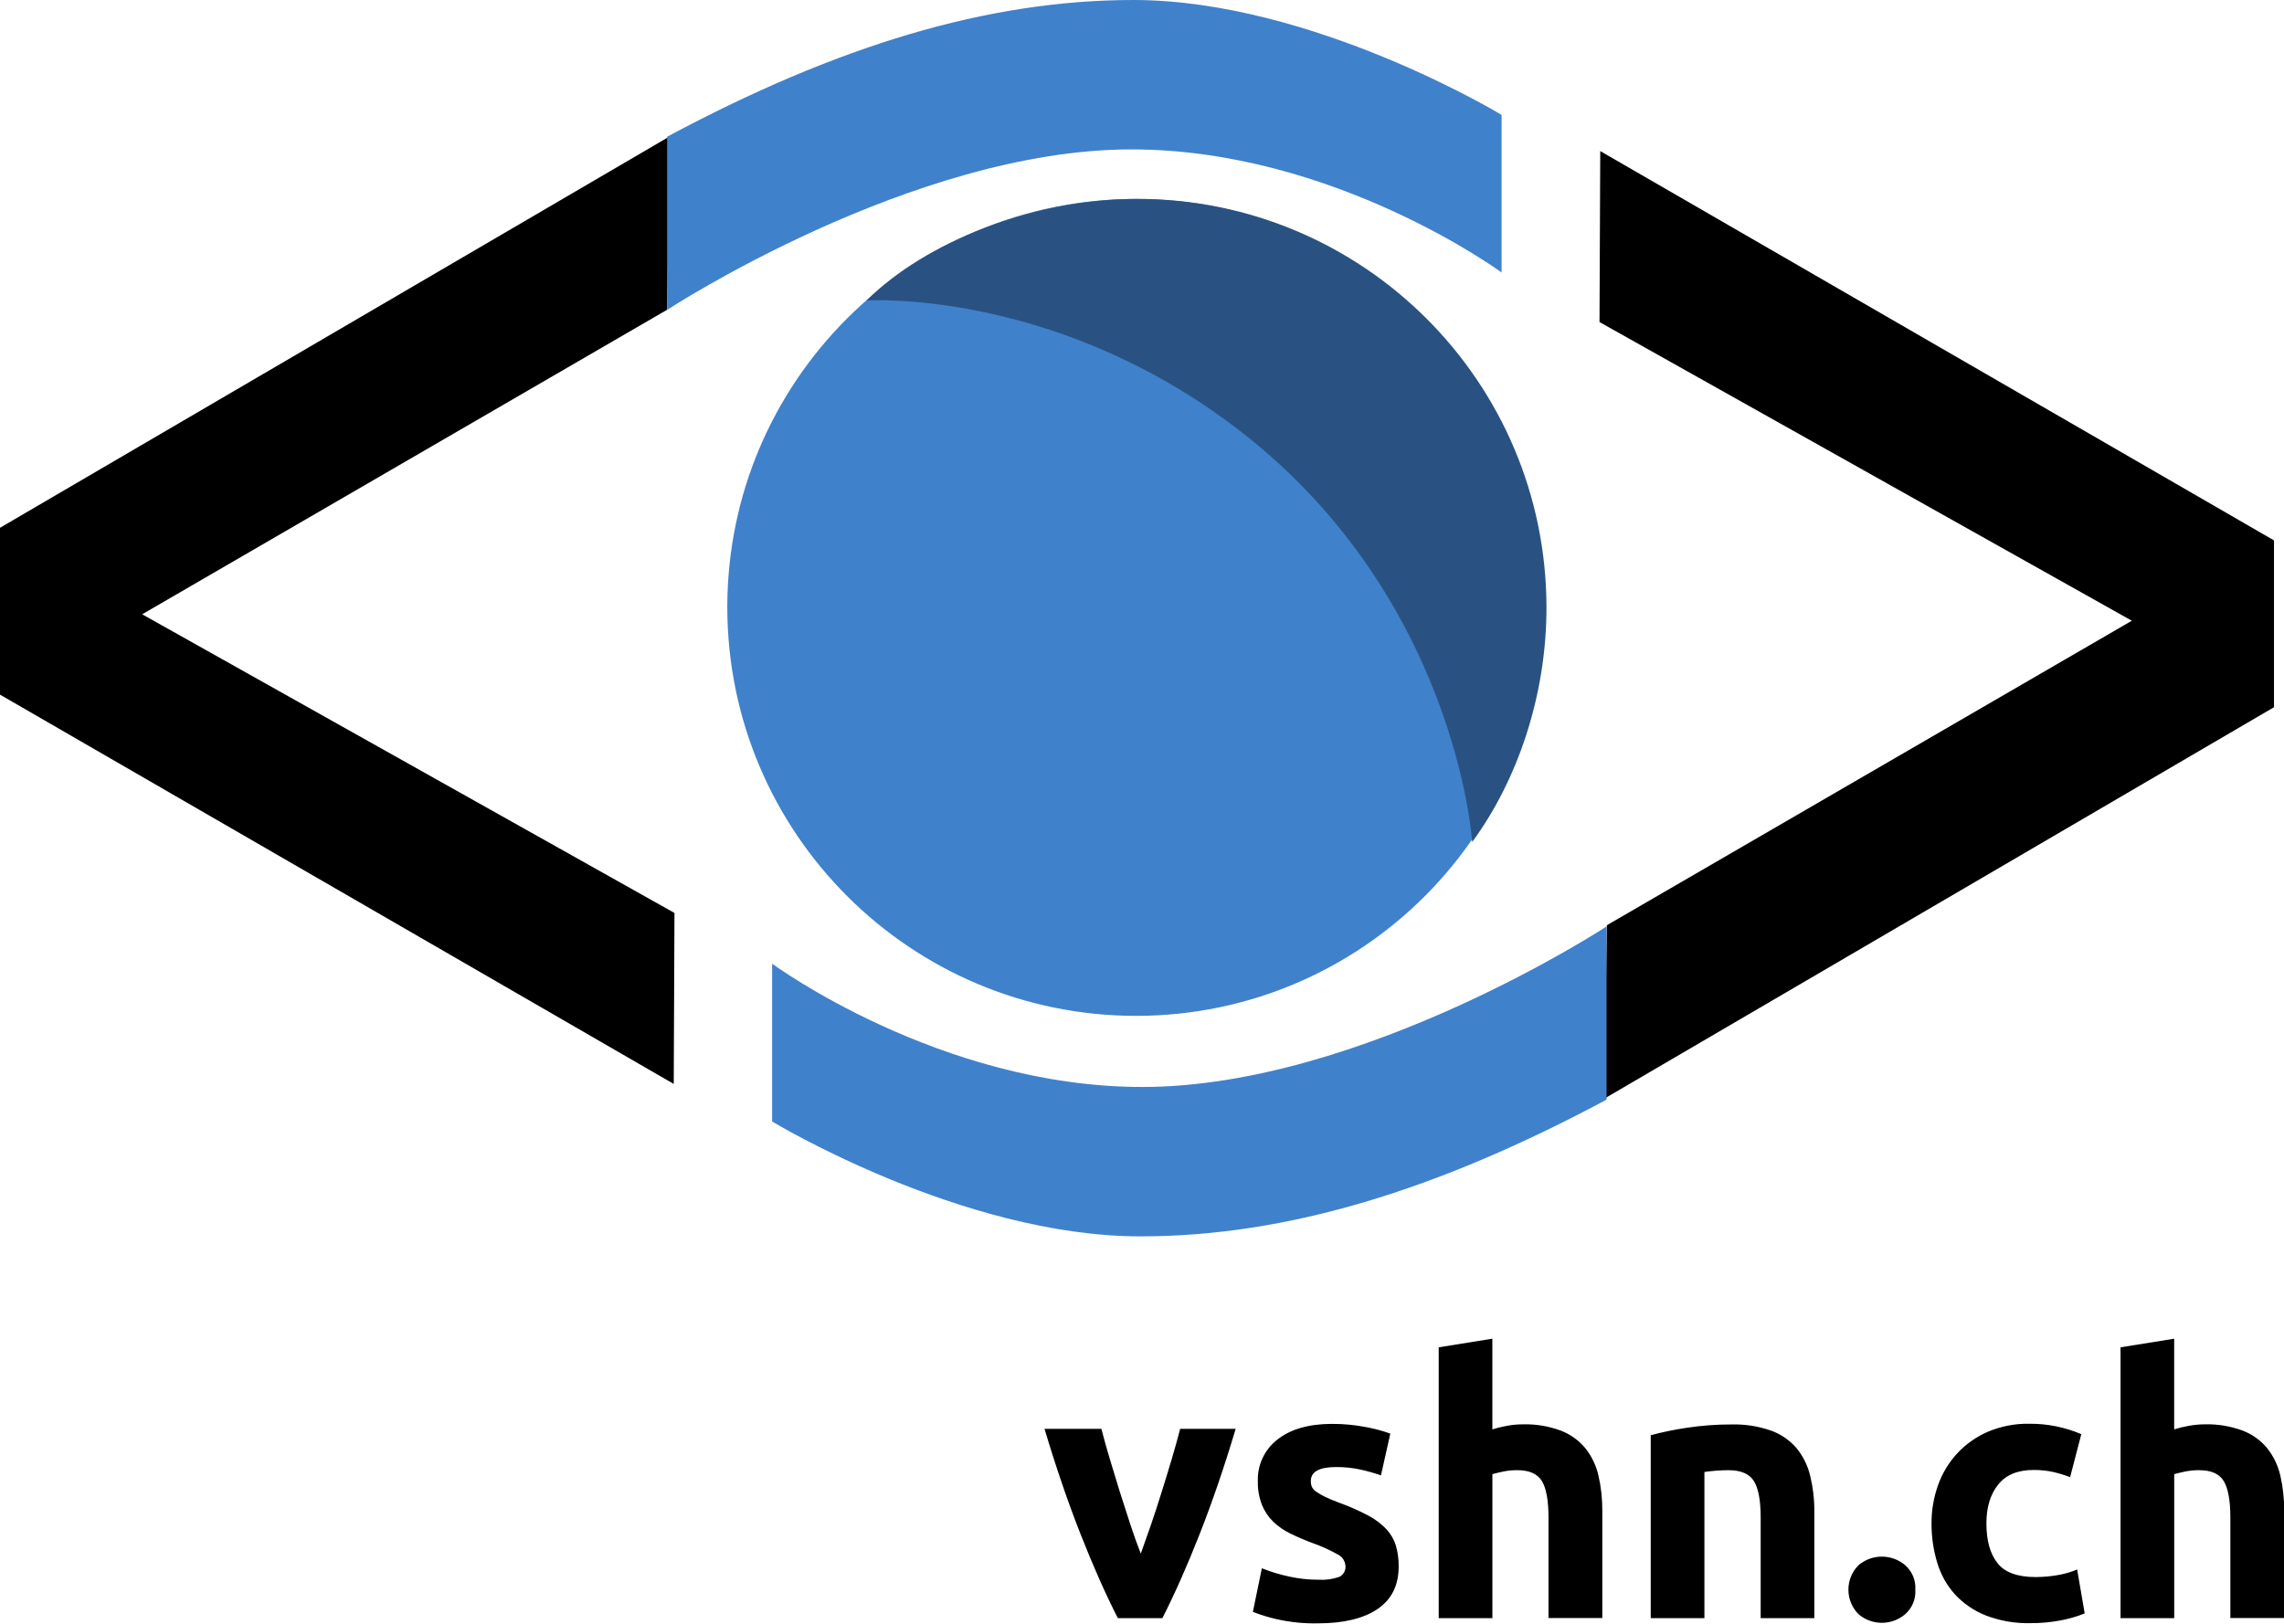
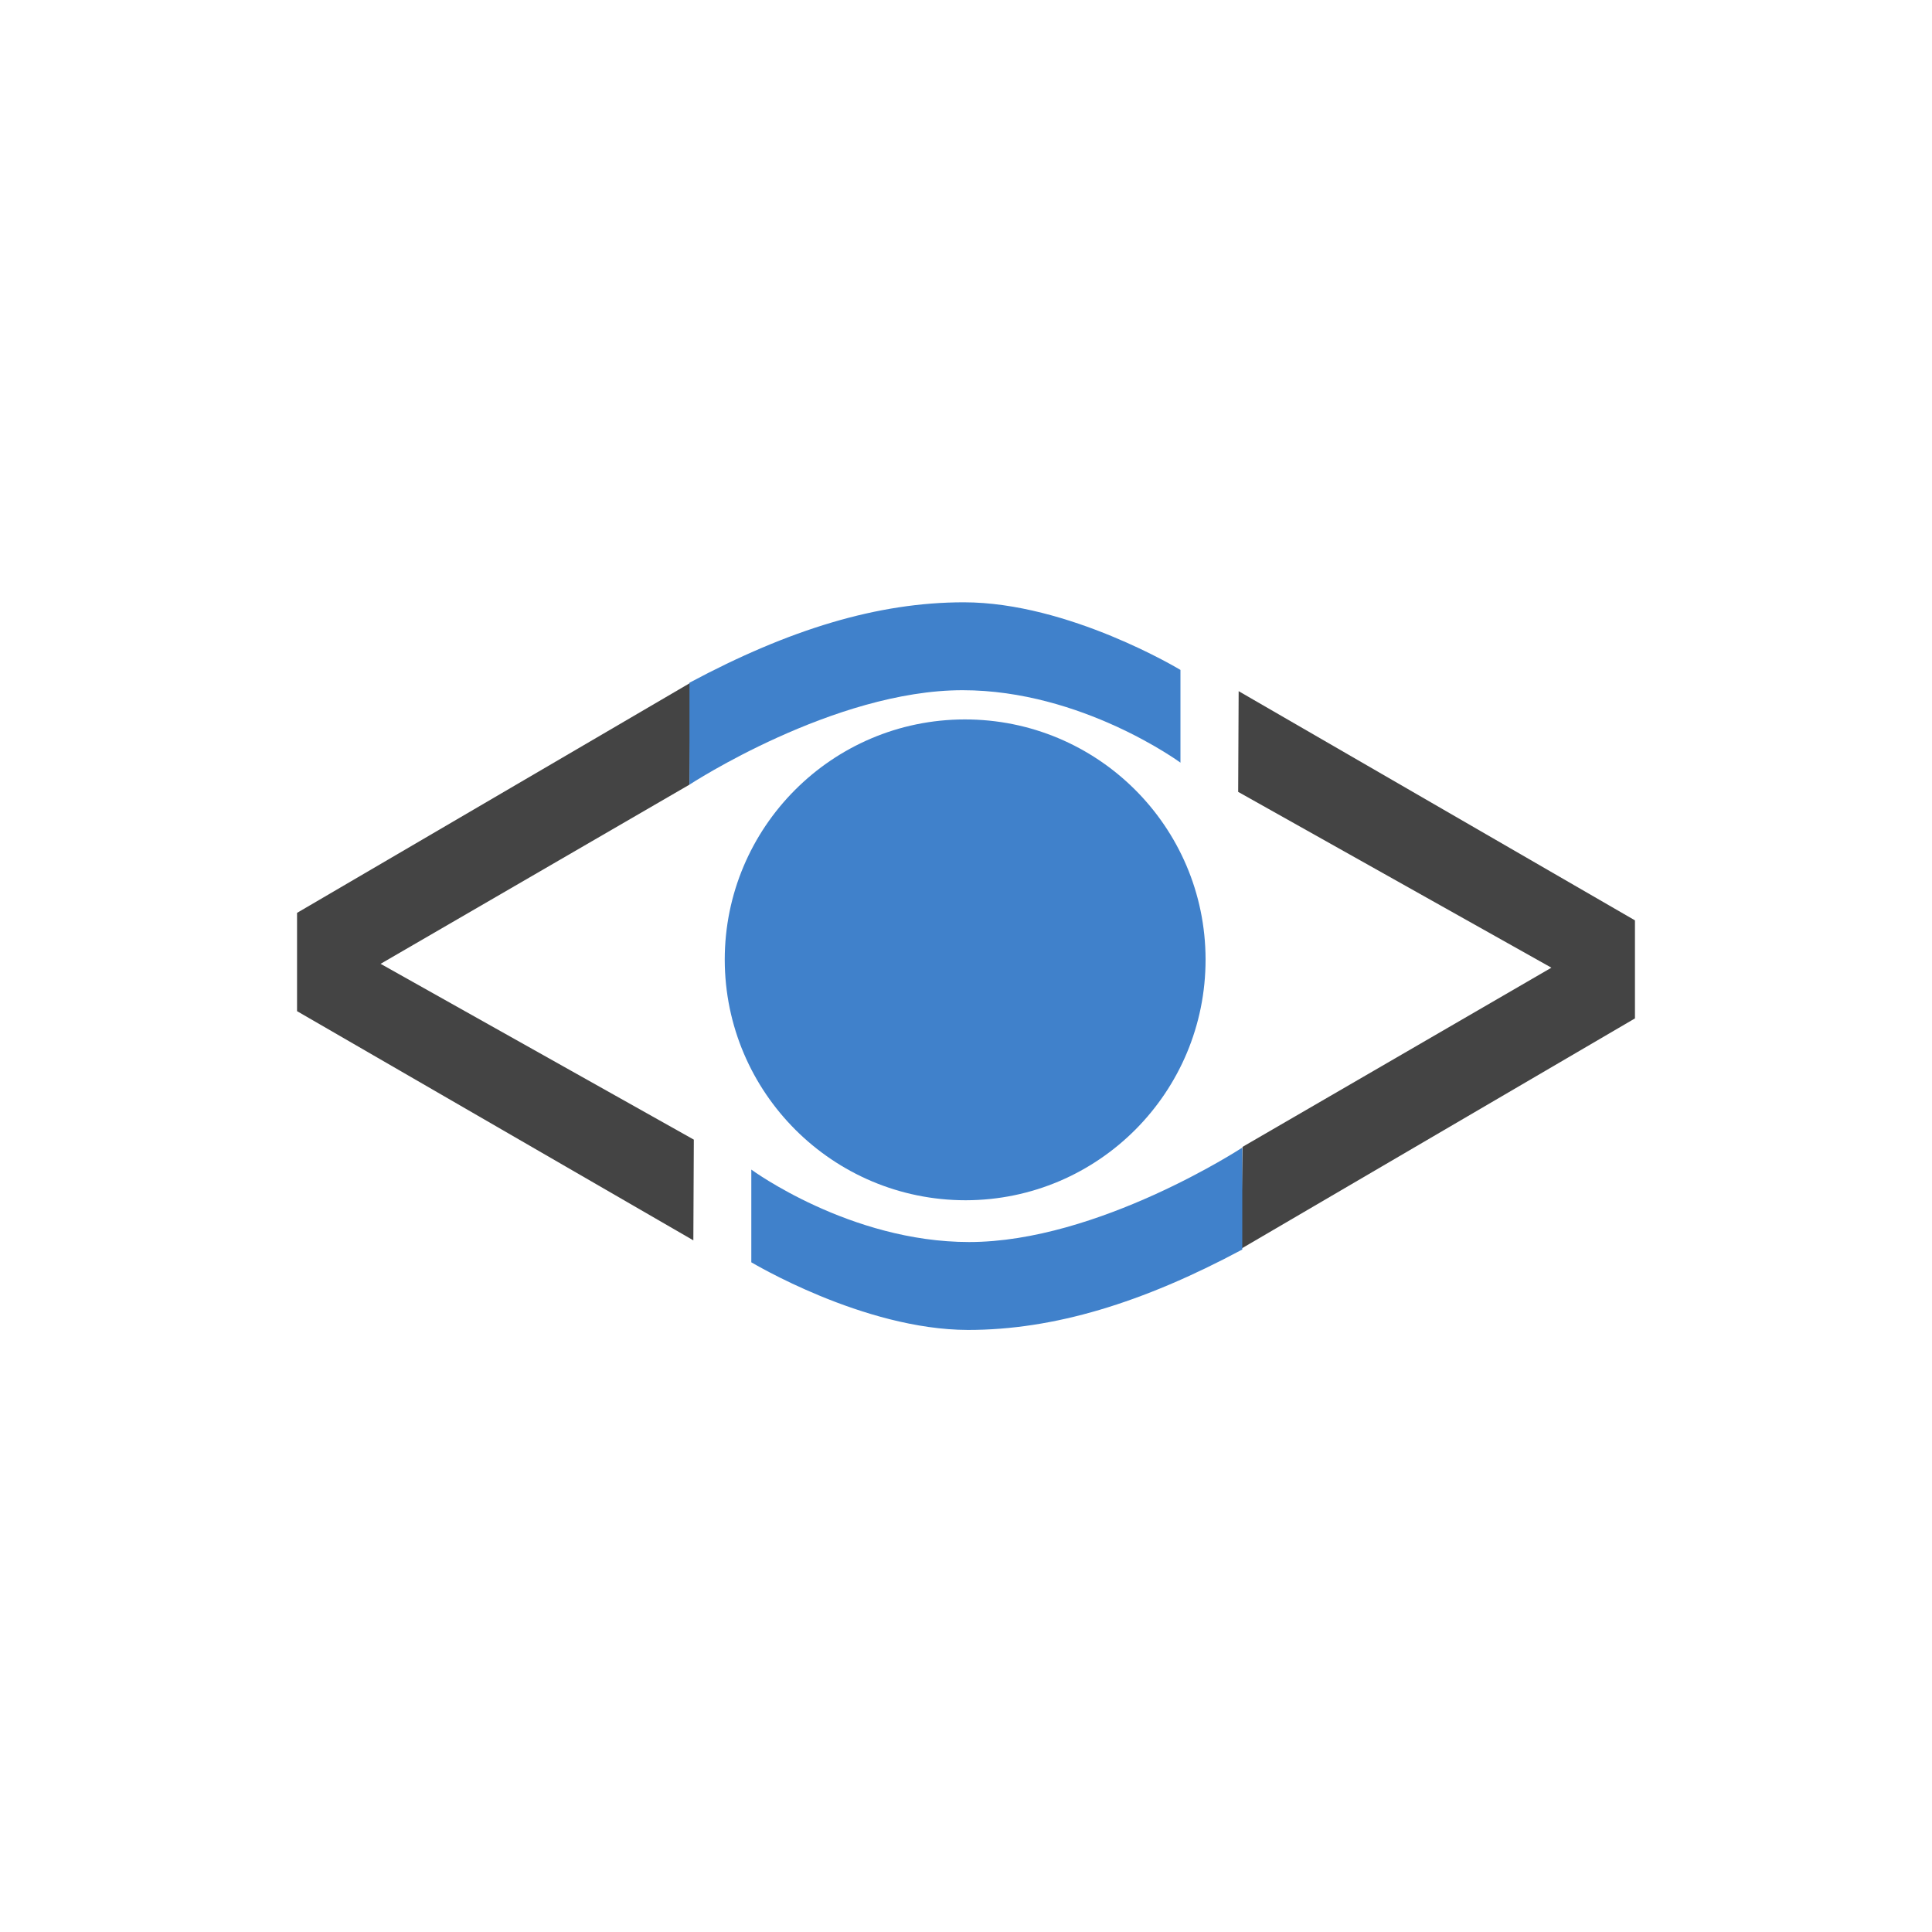
- <svg xmlns="http://www.w3.org/2000/svg" viewBox="0 0 556.51 395.58">
-   <path d="M164.16 264.17 0 169.29v-40.66l163.16-95.39-.61 42.25-127.91 74.22 129.7 72.79z" />
-   <path fill="#4081cb" d="M365.87 28v38.41s-40.8-30-90.19-30c-53.43 0-113.13 39.12-113.13 39.12V33.32C203.84 11.23 240.49 0 276.14 0c43.55 0 89.73 28 89.73 28" />
-   <path fill="#4081cb" d="M277 247.58A99.55 99.55 0 1 0 177.21 148 99.67 99.67 0 0 0 277 247.58" />
-   <path fill="#295283" d="M299.61 103.1c55.22 40.92 59.1 102.11 59.1 102.11 11.18-15.26 18.1-35.9 18.1-57.18A99.68 99.68 0 0 0 277 48.48c-25.24 0-51.45 10.44-65.87 24.76 0 0 44.18-2.95 88.47 29.86" />
-   <path d="m389.91 36.82 164.16 94.88v40.66l-163.16 95.39.6-42.25 127.92-74.22-129.7-72.79z" />
-   <path fill="#4081cb" d="M188.13 273.27v-38.41s40.79 30.05 90.18 30.05c53.43 0 113.14-39.12 113.14-39.12V268c-41.3 22.09-77.94 33.32-113.58 33.32-43.56 0-89.74-28-89.74-28" />
-   <path d="M272.37 394.36q-4.49-8.78-9.11-20.53t-8.76-25.61h13.86q.87 3.42 2.07 7.41t2.46 8.07c.86 2.72 1.71 5.36 2.56 7.94s1.69 4.91 2.51 7c.76-2.1 1.59-4.44 2.47-7s1.74-5.22 2.59-7.94 1.68-5.41 2.47-8.07 1.48-5.13 2.07-7.41h13.52q-4.14 13.86-8.76 25.61t-9.1 20.53zm48.88-9.36a13 13 0 0 0 5.09-.7 2.72 2.72 0 0 0 1.49-2.72 3.36 3.36 0 0 0-1.93-2.77 38.46 38.46 0 0 0-5.88-2.67 59.82 59.82 0 0 1-5.57-2.37 16.34 16.34 0 0 1-4.25-2.94 11.83 11.83 0 0 1-2.72-4.08 14.93 14.93 0 0 1-1-5.7 12.32 12.32 0 0 1 4.83-10.26q4.82-3.76 13.24-3.77a43 43 0 0 1 8.07.74 37 37 0 0 1 6.14 1.63l-2.28 10.17a47.35 47.35 0 0 0-4.95-1.4 27 27 0 0 0-6-.62c-4.1 0-6.14 1.14-6.14 3.42a3.65 3.65 0 0 0 .26 1.41 3.06 3.06 0 0 0 1.05 1.18 16.36 16.36 0 0 0 2.15 1.24c.91.44 2.06.93 3.47 1.45a54.85 54.85 0 0 1 7.1 3.14 17 17 0 0 1 4.43 3.35 10.3 10.3 0 0 1 2.28 4 17.61 17.61 0 0 1 .66 5.07q0 6.84-5.13 10.33t-14.52 3.5a41.85 41.85 0 0 1-10.22-1.05 40.67 40.67 0 0 1-5.65-1.75l2.19-10.62a41.76 41.76 0 0 0 6.84 2.06 33.1 33.1 0 0 0 6.95.73zm29.3 9.36v-66l13.07-2.1v22.1a26.74 26.74 0 0 1 3.37-.83 20.78 20.78 0 0 1 4-.4 24.74 24.74 0 0 1 9.34 1.54 14.49 14.49 0 0 1 6 4.34 16.71 16.71 0 0 1 3.16 6.67 37.22 37.22 0 0 1 .92 8.59v26.06H377.3v-24.45q0-6.31-1.62-8.95c-1.08-1.75-3.09-2.63-6-2.63a17.1 17.1 0 0 0-3.29.31c-1 .21-1.94.42-2.76.66v35.09zm51.66-44.57a72.52 72.52 0 0 1 8.6-1.79 70.07 70.07 0 0 1 11.05-.84 27 27 0 0 1 9.78 1.54 14.76 14.76 0 0 1 6.19 4.34 16.83 16.83 0 0 1 3.24 6.67 35.54 35.54 0 0 1 1 8.59v26.06H429v-24.48q0-6.31-1.67-8.95t-6.23-2.63c-.94 0-1.93.05-3 .13s-2 .19-2.81.31v35.62h-13.08zm64.47 37.64a7.31 7.31 0 0 1-2.5 6 8.76 8.76 0 0 1-11.31 0 8.46 8.46 0 0 1 0-12 8.79 8.79 0 0 1 11.31 0 7.32 7.32 0 0 1 2.5 6zm3.95-16.14a27.2 27.2 0 0 1 1.62-9.43 22.38 22.38 0 0 1 4.7-7.72 22.15 22.15 0 0 1 7.45-5.22 24.57 24.57 0 0 1 10-1.93 31.37 31.37 0 0 1 12.72 2.54L504.4 360a32.53 32.53 0 0 0-4-1.23 21.23 21.23 0 0 0-4.92-.52q-5.79 0-8.64 3.59t-2.84 9.45q0 6.22 2.68 9.64c1.78 2.29 4.9 3.42 9.34 3.42a32.27 32.27 0 0 0 5.09-.43 21.71 21.71 0 0 0 5-1.41l1.84 10.7a30.28 30.28 0 0 1-5.7 1.67 37.51 37.51 0 0 1-7.55.7 28.5 28.5 0 0 1-10.87-1.88 20.58 20.58 0 0 1-7.5-5.13 20.15 20.15 0 0 1-4.3-7.68 32.42 32.42 0 0 1-1.4-9.6zm46.05 23.07v-66l13.07-2.1v22.1a27 27 0 0 1 3.38-.83 20.6 20.6 0 0 1 4-.4 24.71 24.71 0 0 1 9.34 1.54 14.46 14.46 0 0 1 6 4.34 16.85 16.85 0 0 1 3.16 6.67 37.22 37.22 0 0 1 .92 8.59v26.06h-13.11v-24.45c0-4.21-.55-7.19-1.63-8.95s-3.08-2.63-6-2.63a17 17 0 0 0-3.28.31c-1 .21-1.95.42-2.77.66v35.09z" />
+ <svg xmlns="http://www.w3.org/2000/svg" version="1.1" id="Ebene_1" x="0px" y="0px" viewBox="0 0 800 800" style="enable-background:new 0 0 800 800;" xml:space="preserve">
+   <style type="text/css">
+ 	.st0{fill:#444444;}
+ 	.st1{fill:#4081CB;}
+ </style>
+   <g>
+     <polyline class="st0" points="287.1,513.6 123,418.7 123,378 286.1,282.6 285.5,324.9 157.6,399.1 287.3,471.9 287.1,513.6  " />
+     <path class="st1" d="M488.8,277.4v38.4c0,0-40.8-30-90.2-30c-53.4,0-113.1,39.1-113.1,39.1v-42.2c41.3-22.1,77.9-33.3,113.6-33.3   C442.6,249.4,488.8,277.4,488.8,277.4" />
+     <path class="st1" d="M399.9,497c55-0.1,99.4-44.8,99.3-99.8s-44.8-99.4-99.8-99.3c-54.9,0.1-99.3,44.7-99.3,99.5   C300.2,452.5,344.9,497,399.9,497C399.9,497,399.9,497,399.9,497" />
+     <polyline class="st0" points="512.9,286.2 677,381.1 677,421.7 513.9,517.1 514.5,474.9 642.4,400.7 512.7,327.9 512.9,286.2  " />
+     <path class="st1" d="M311.1,522.7v-38.4c0,0,40.8,30,90.2,30c53.4,0,113.1-39.1,113.1-39.1v42.2c-41.3,22.1-78,33.3-113.6,33.3   C357.3,550.6,311.1,522.6,311.1,522.7" />
+   </g>
</svg>
